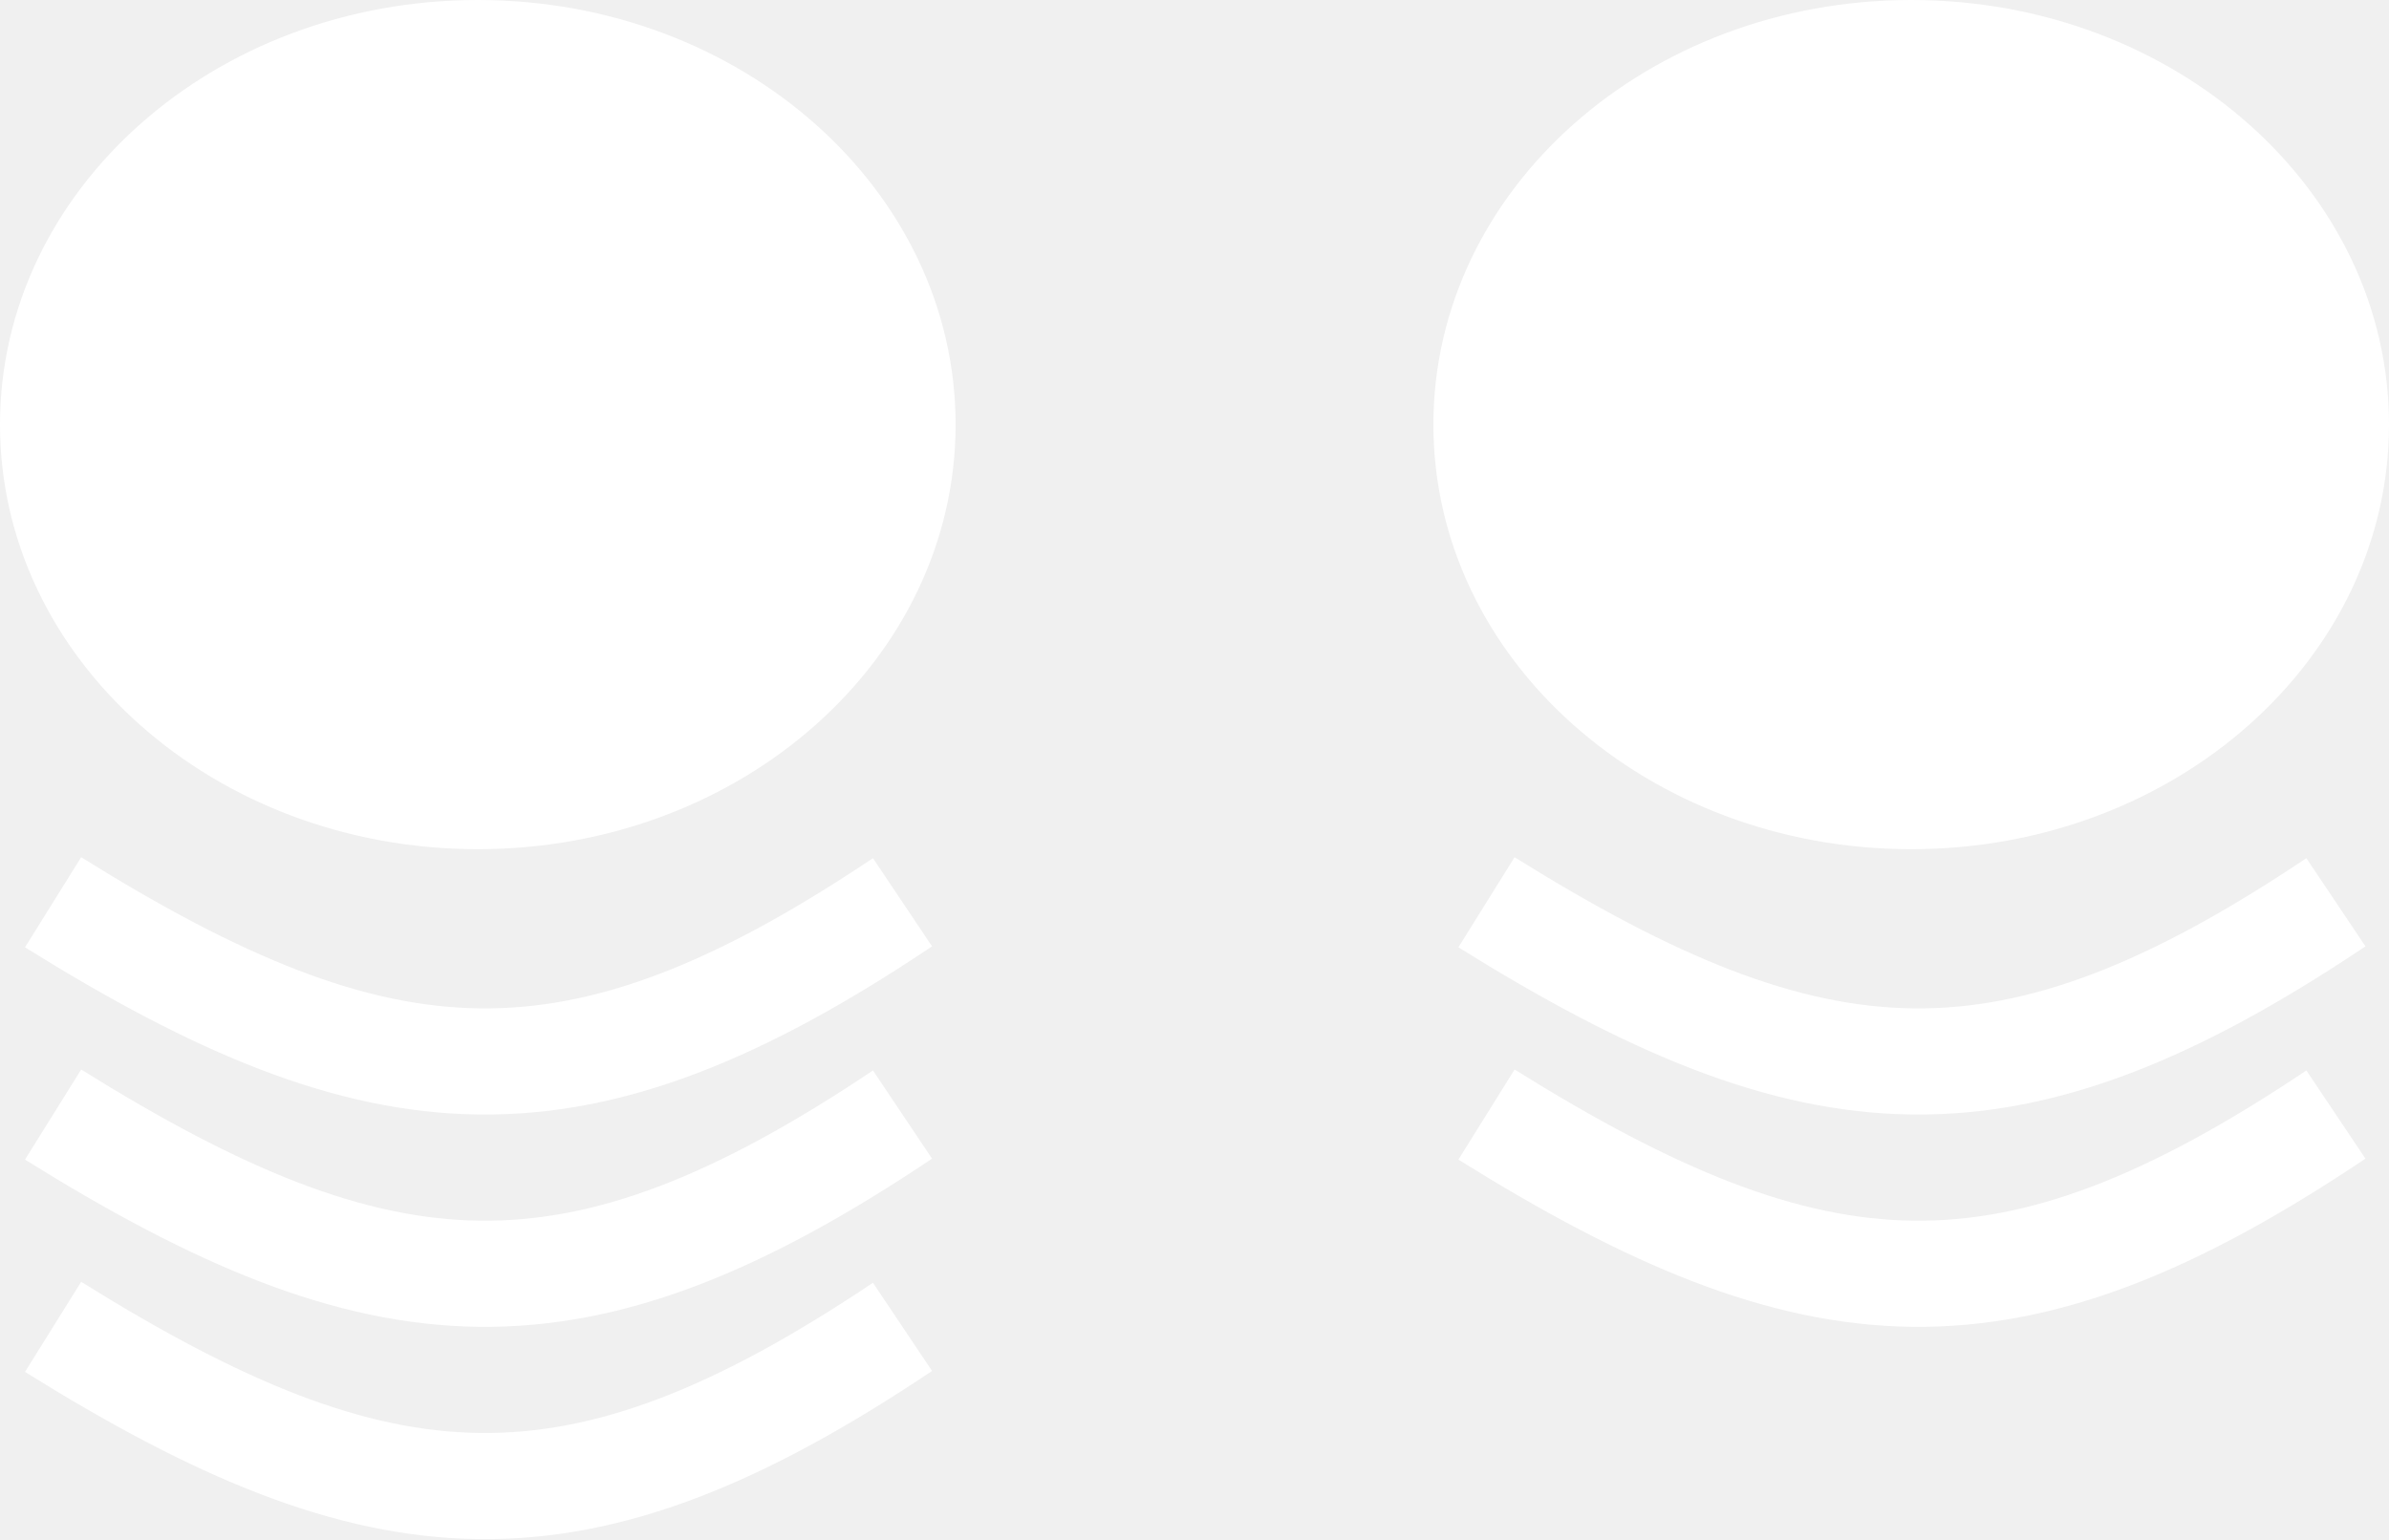
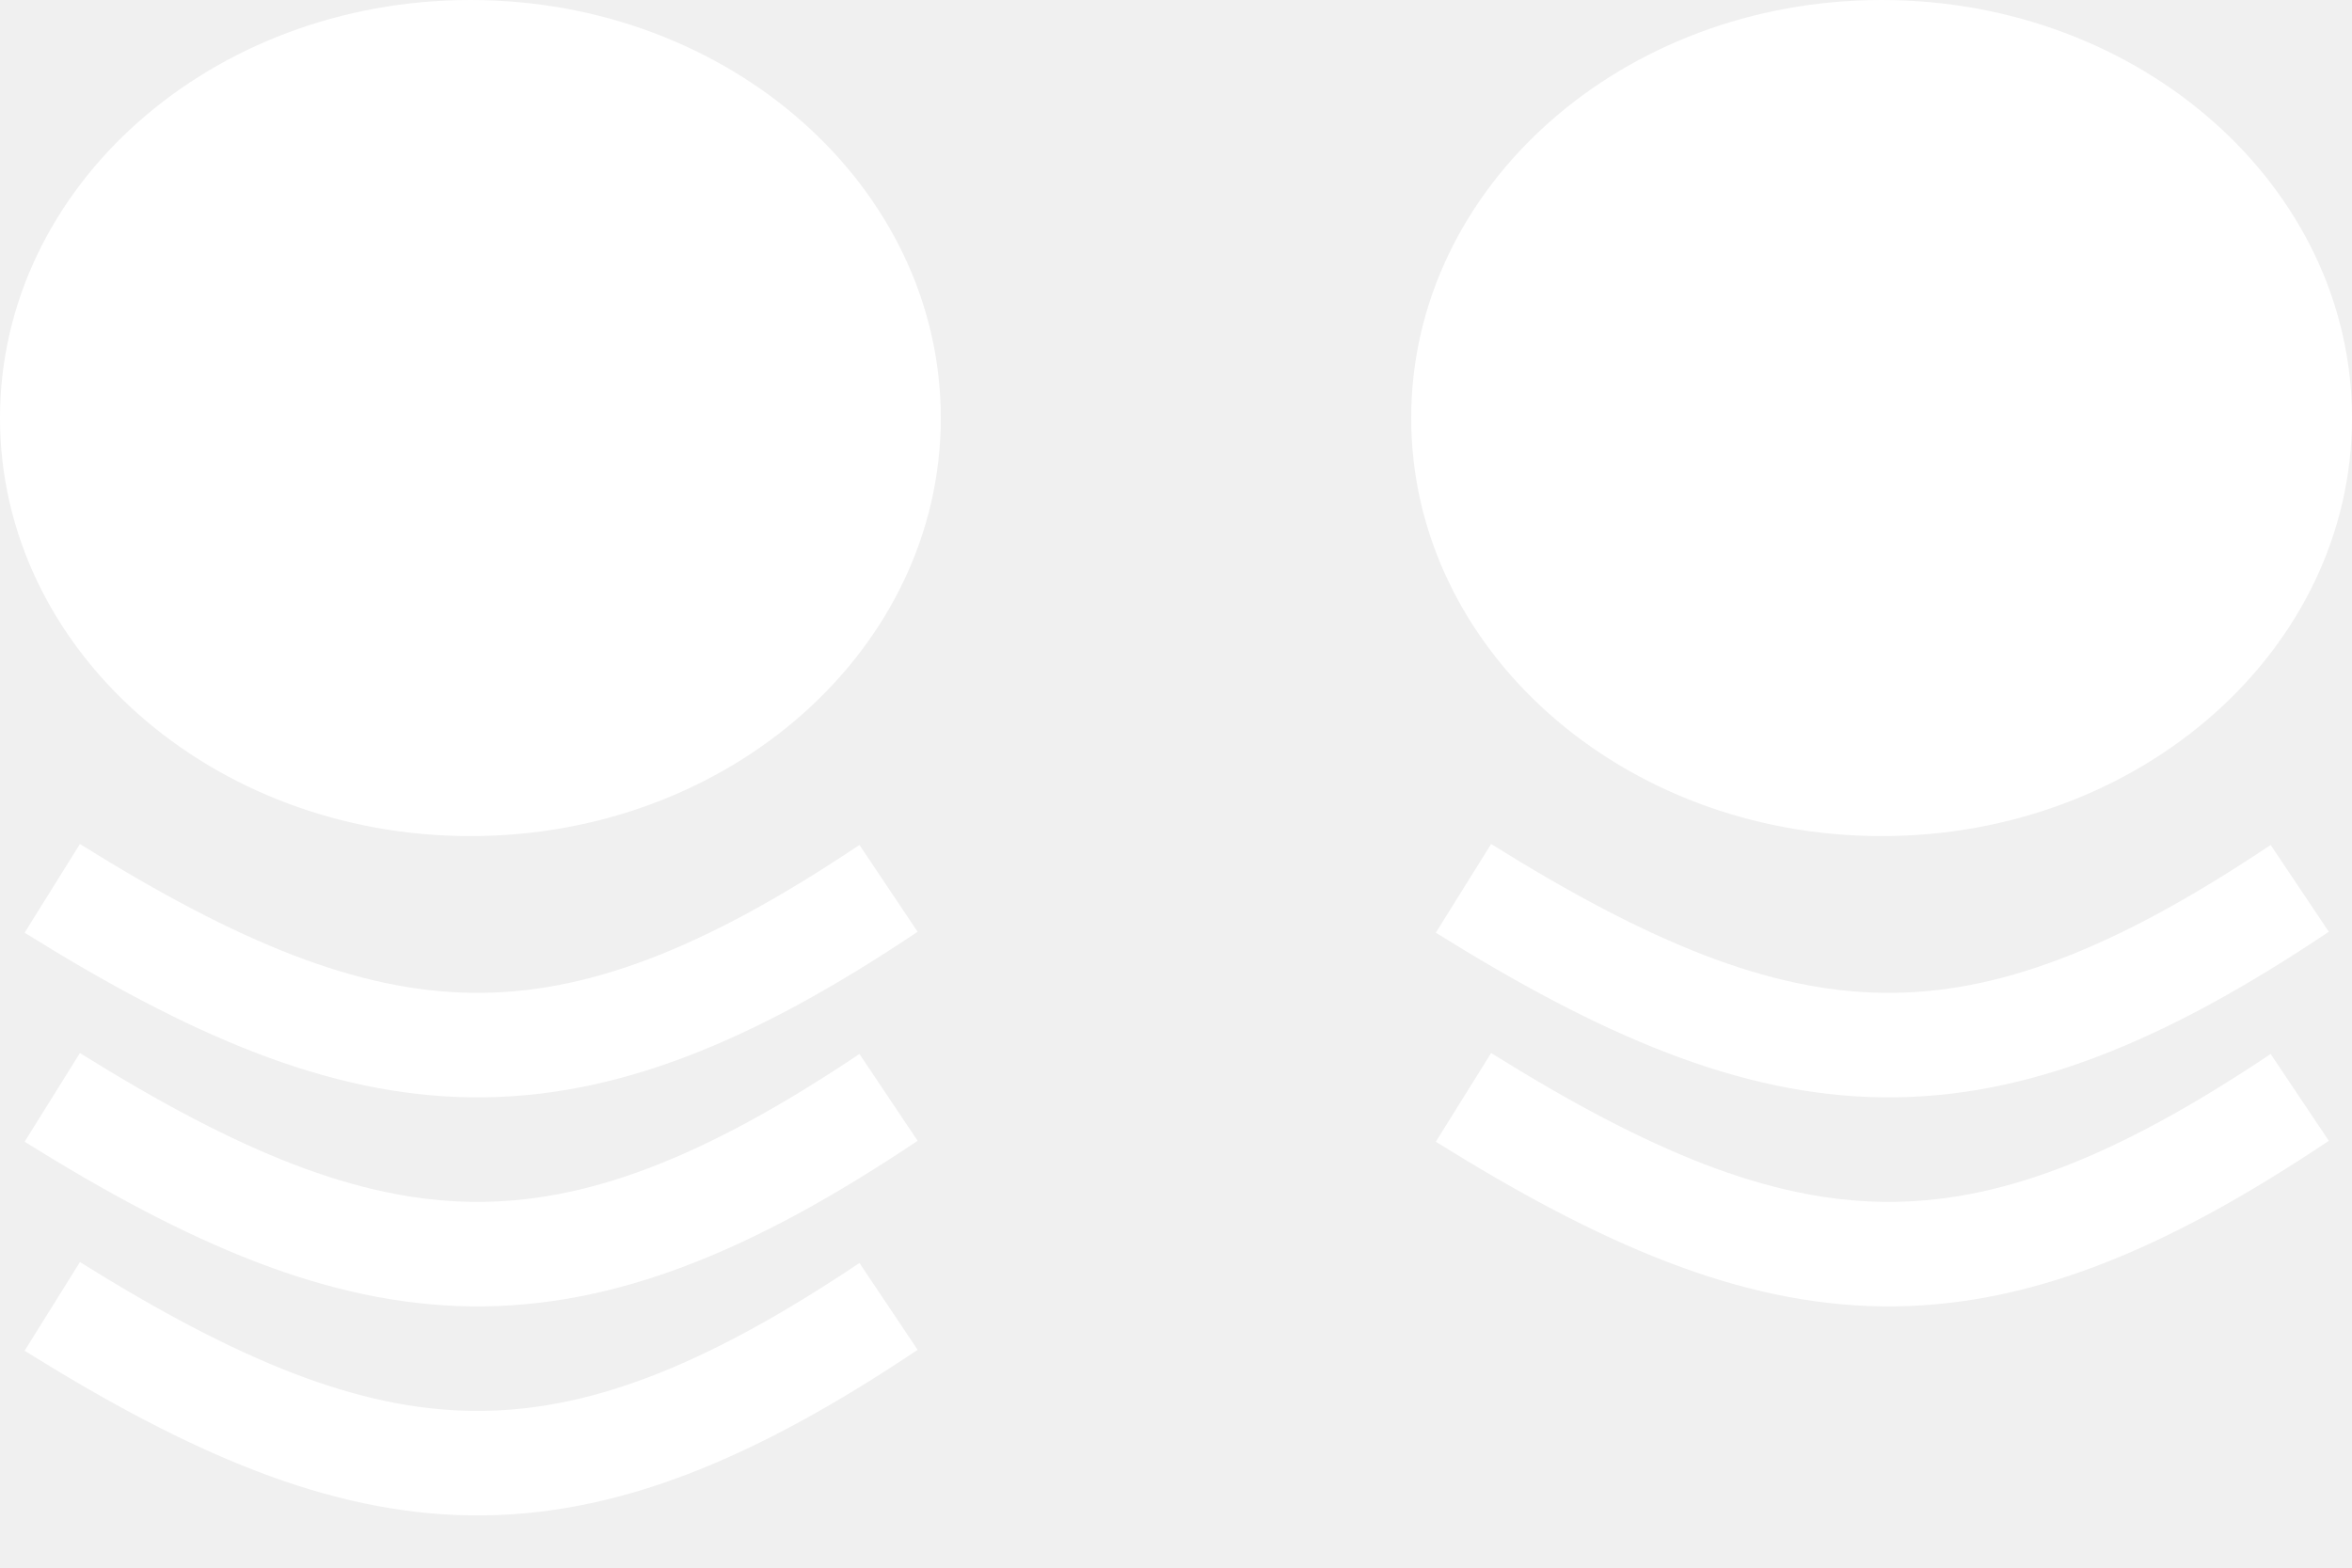
- <svg xmlns="http://www.w3.org/2000/svg" width="45" height="29" viewBox="0 0 45 29" fill="none">
+ <svg xmlns="http://www.w3.org/2000/svg" width="45" height="30" viewBox="0 0 45 30" fill="none">
  <ellipse cx="36" cy="8" rx="9" ry="8" fill="white" />
  <ellipse cx="9" cy="8" rx="9" ry="8" fill="white" />
  <path d="M1 17C7.213 20.874 10.846 21.124 17 17" stroke="white" stroke-width="2" />
  <path d="M1 21C7.213 24.874 10.846 25.124 17 21" stroke="white" stroke-width="2" />
  <path d="M28 21C34.212 24.874 37.846 25.124 44 21" stroke="white" stroke-width="2" />
  <path d="M1 25C7.213 28.874 10.846 29.124 17 25" stroke="white" stroke-width="2" />
  <path d="M28 17C34.212 20.874 37.846 21.124 44 17" stroke="white" stroke-width="2" />
</svg>
